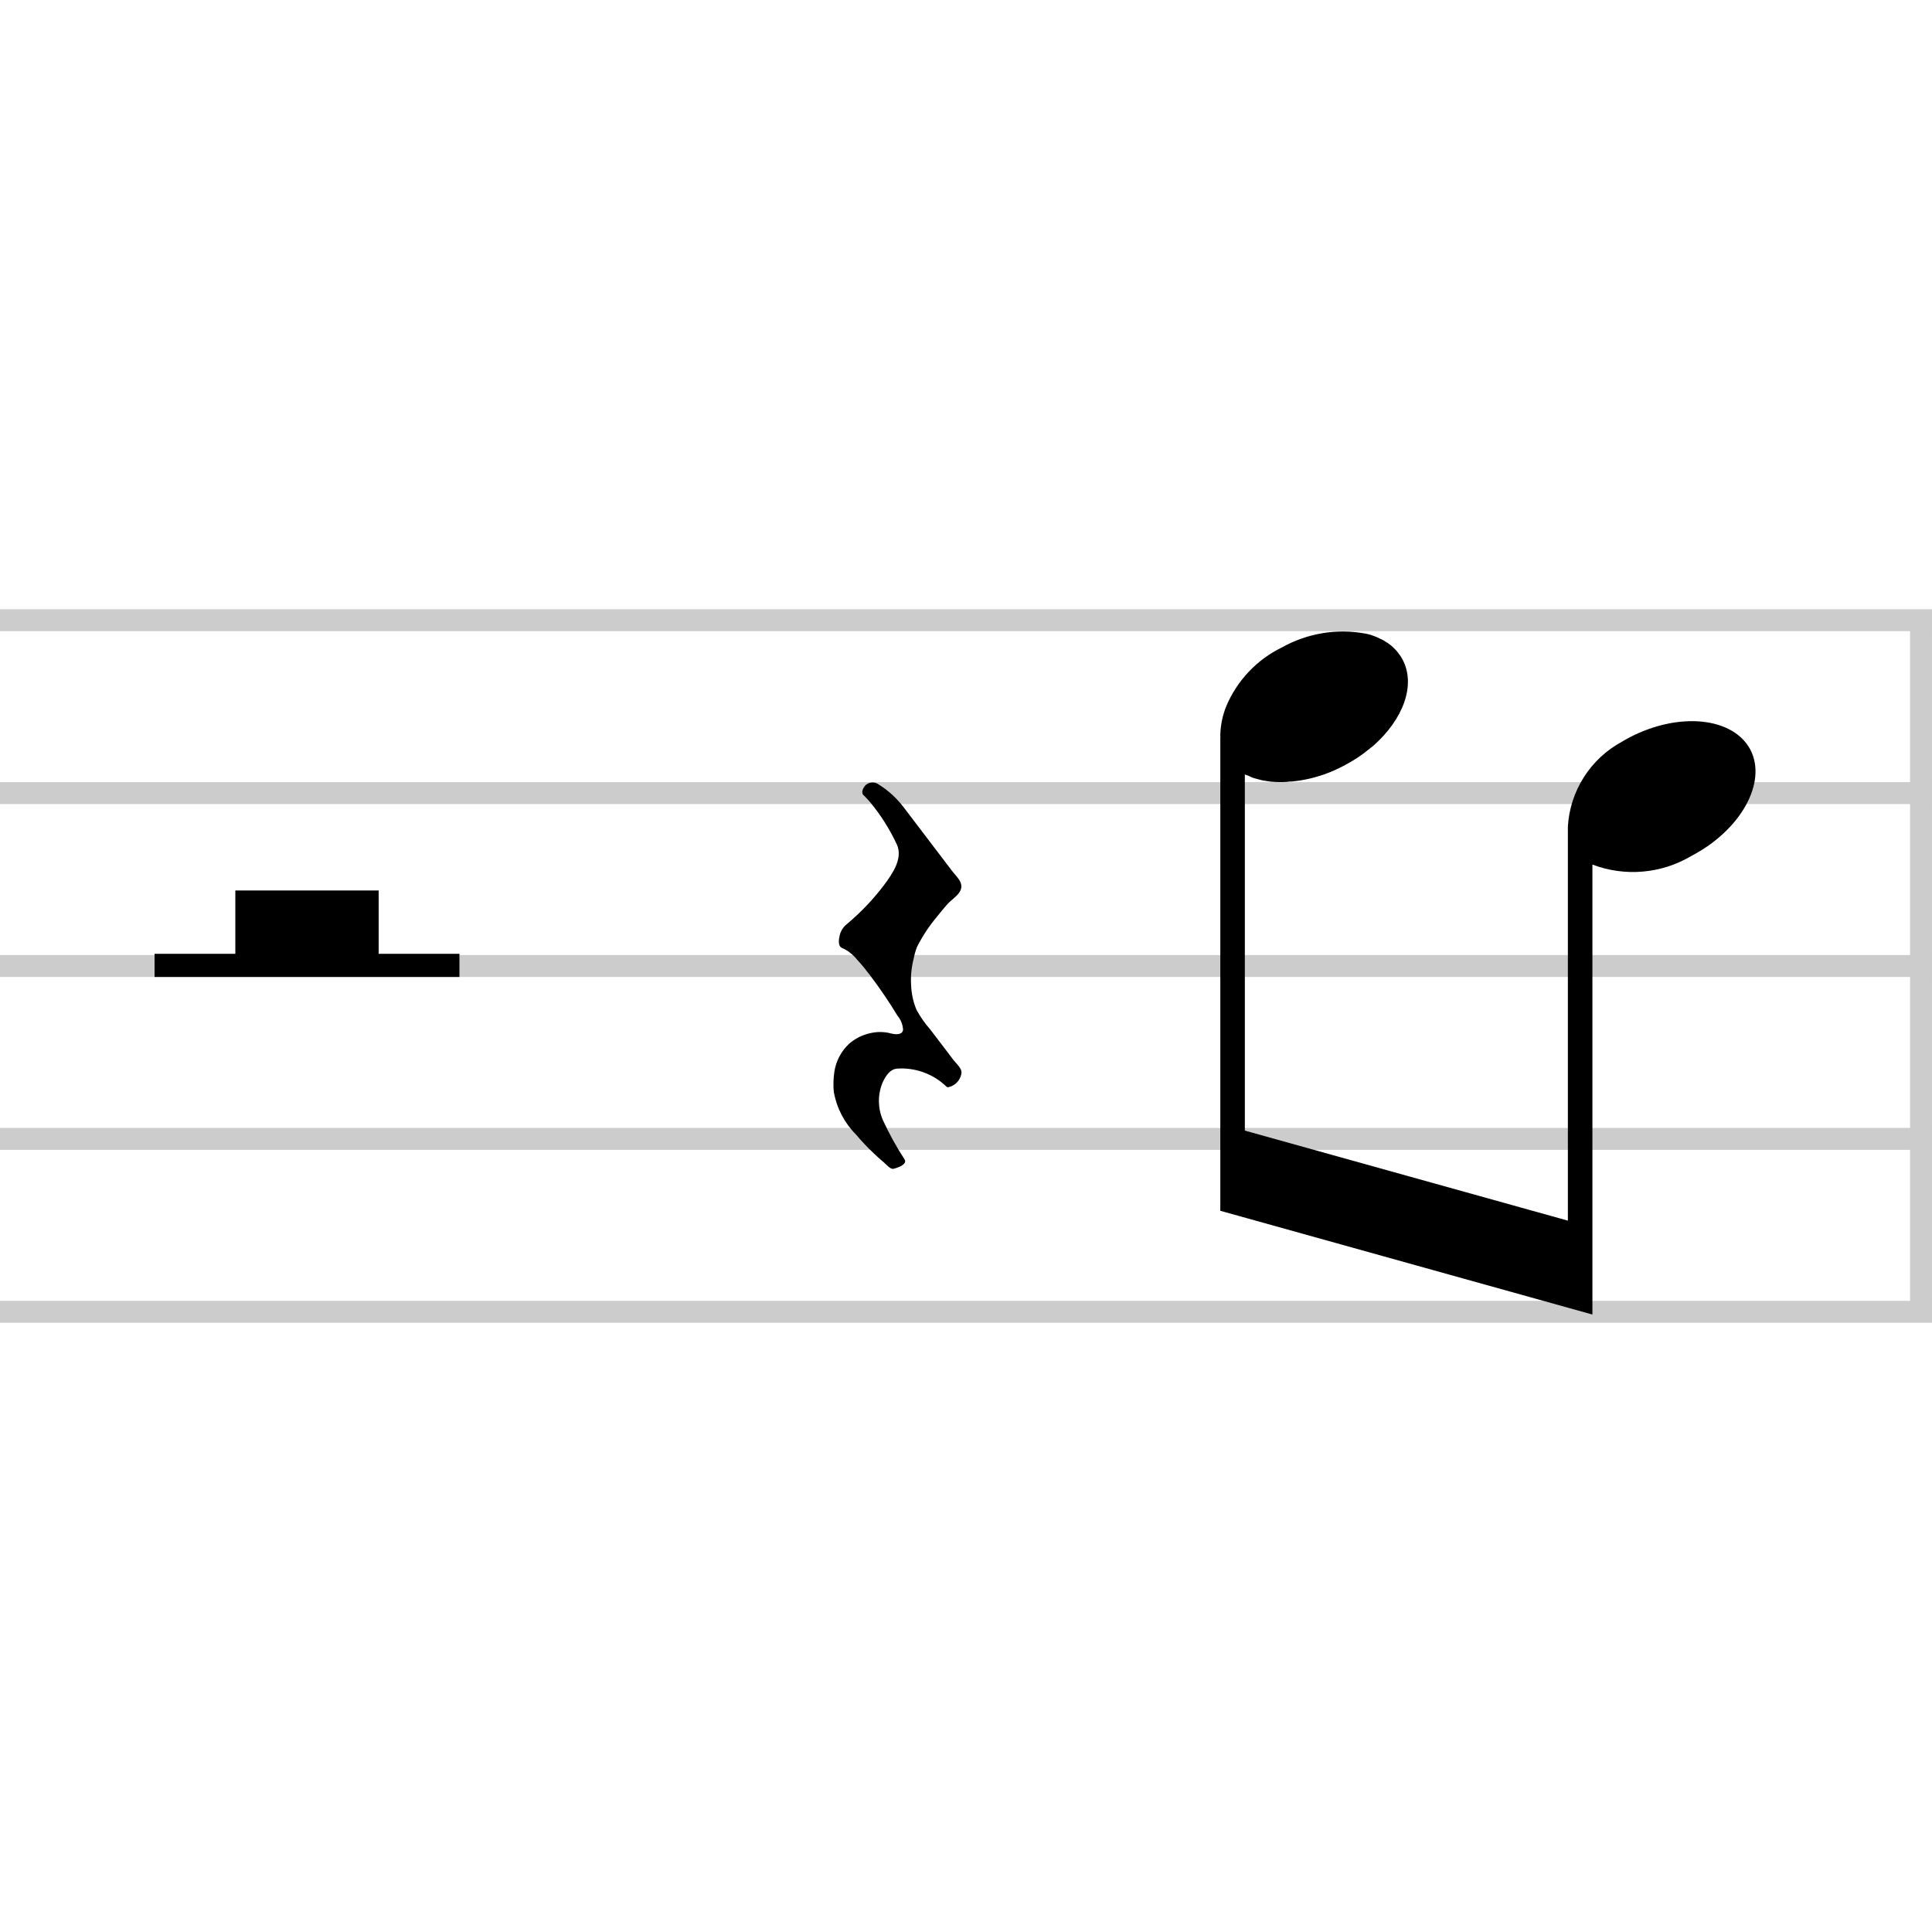
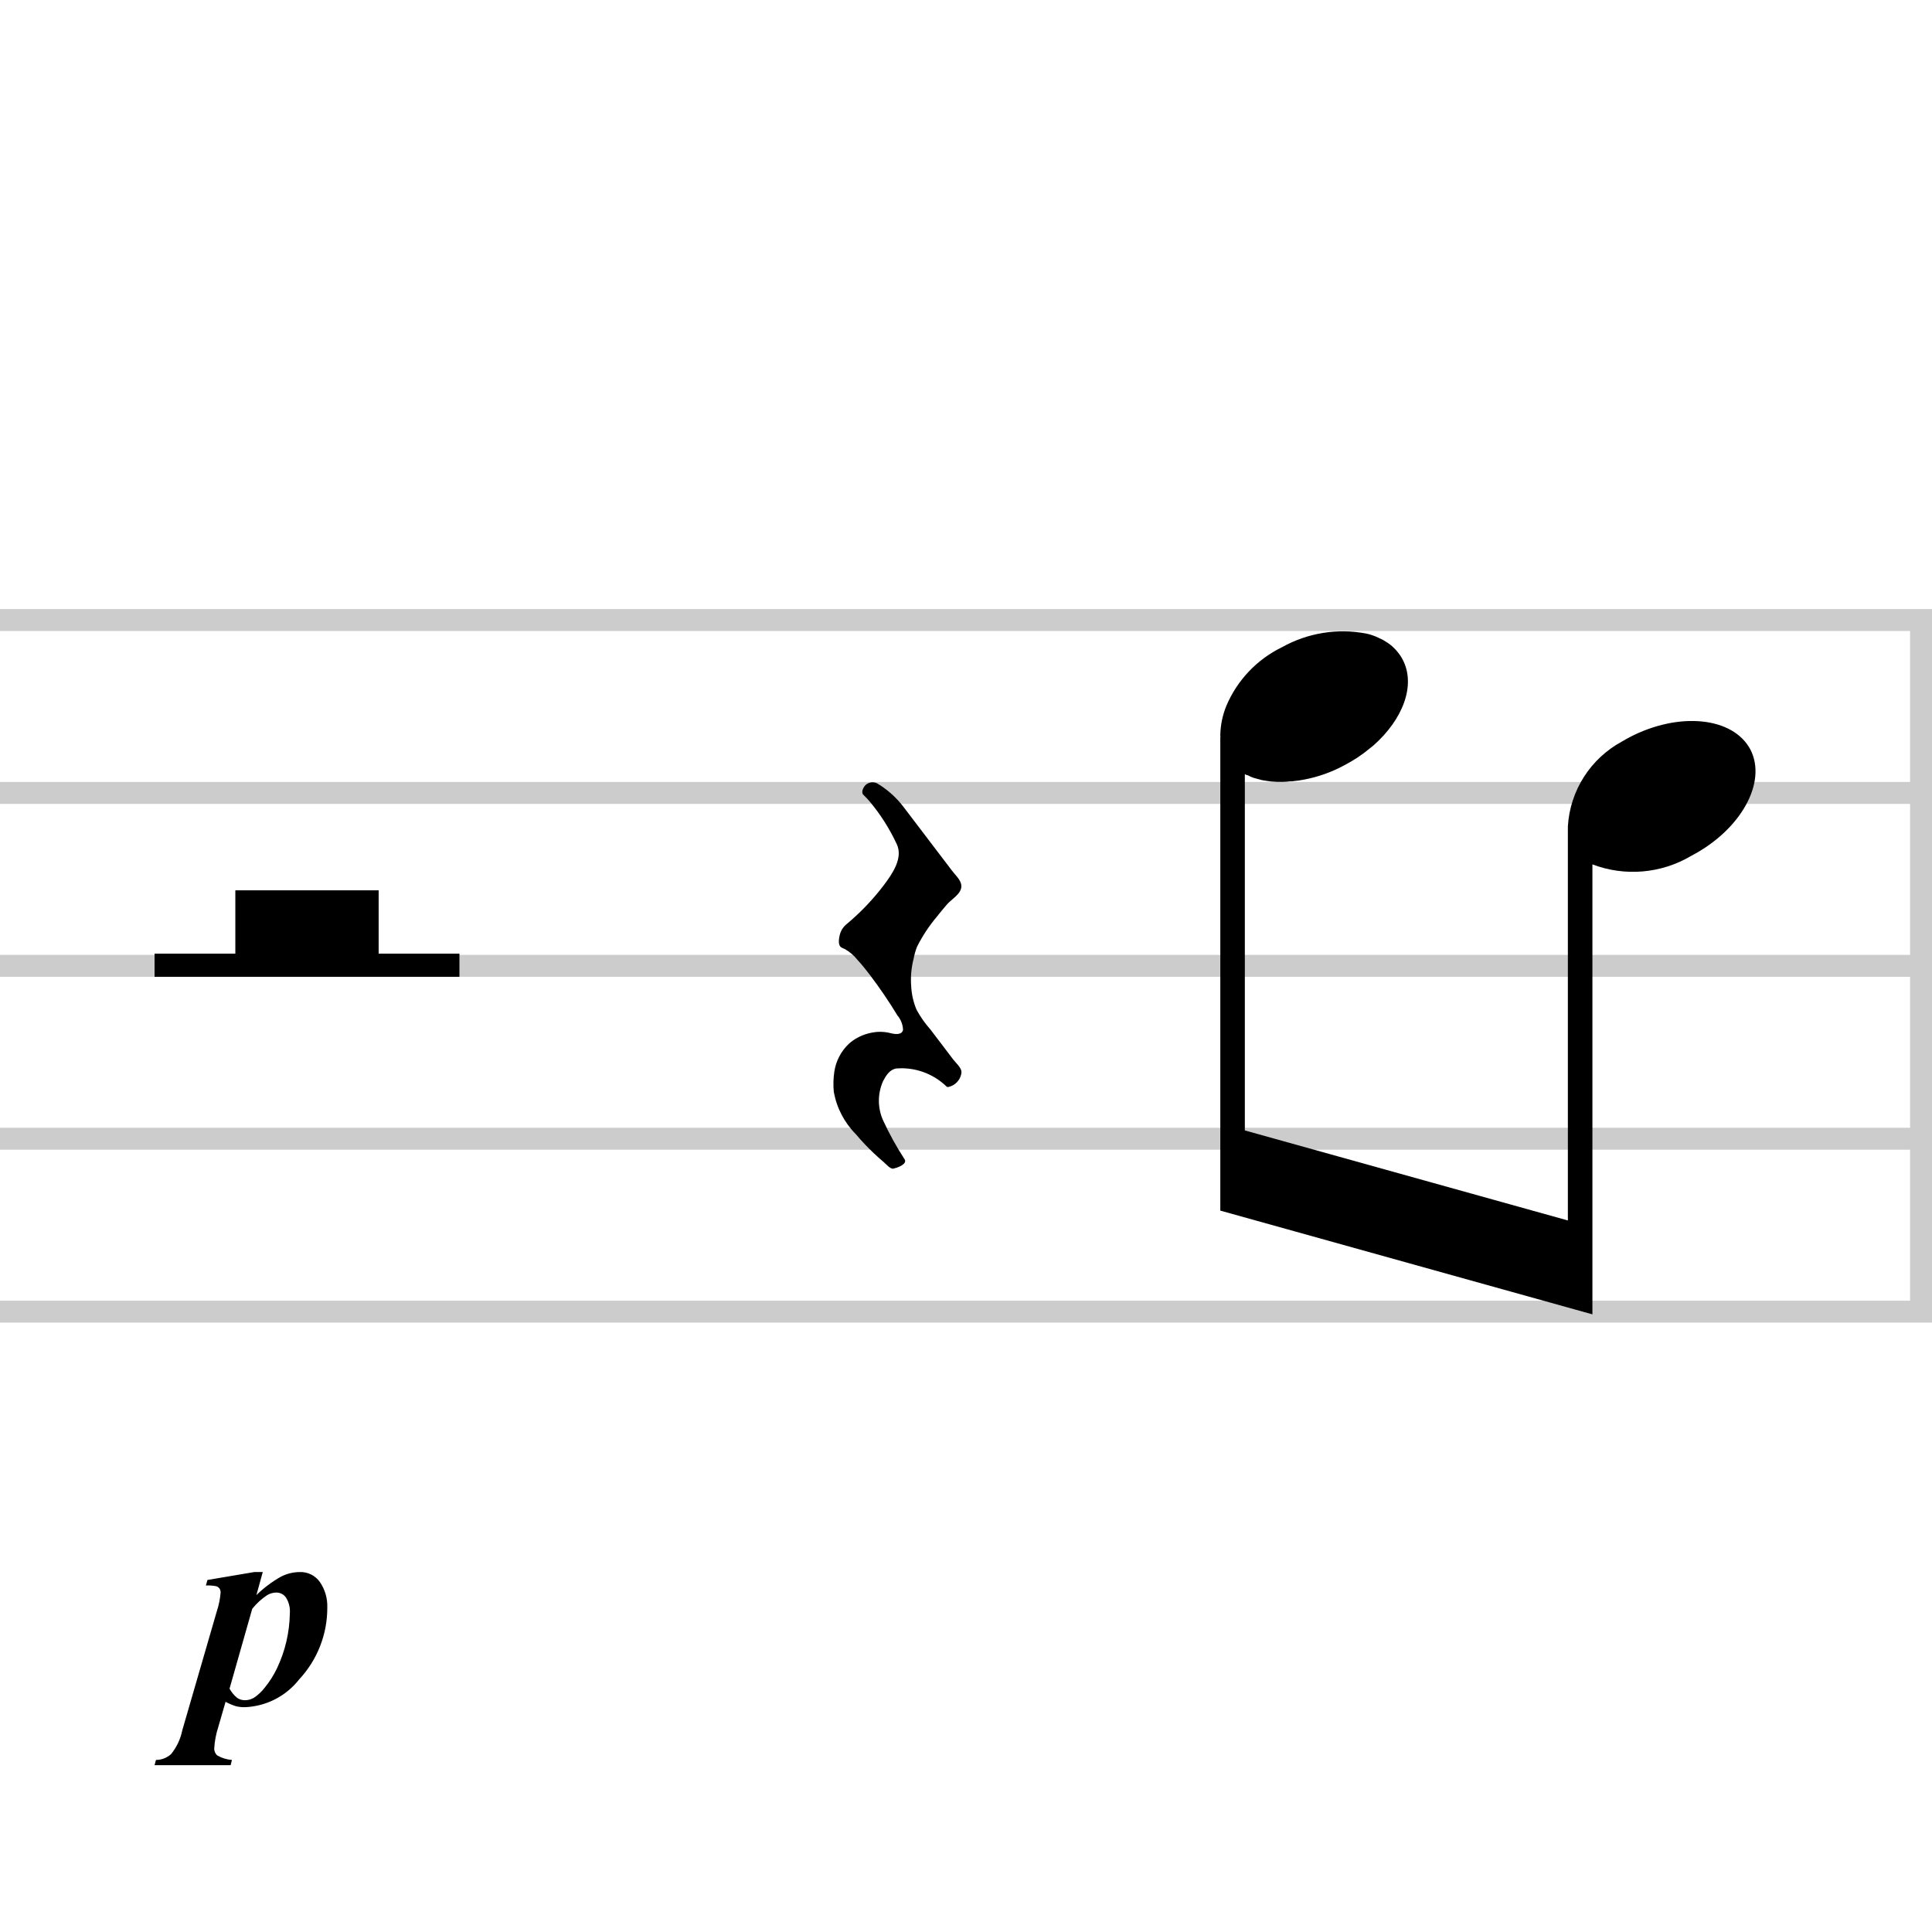
<svg xmlns="http://www.w3.org/2000/svg" viewBox="0 0 100 100">
  <g style="opacity:0.2">
-     <rect y="67.331" width="100" height="1.135" />
-     <rect y="58.382" width="100" height="1.135" />
-     <rect y="49.432" width="100" height="1.135" />
-     <rect y="40.483" width="100" height="1.135" />
-     <rect y="31.534" width="100" height="1.135" />
-     <rect x="81.534" y="49.432" width="35.798" height="1.135" transform="translate(49.43245 149.4324) rotate(-90)" />
+     <rect y="67.323" width="100" height="1.135" />
+     <rect y="58.373" width="100" height="1.135" />
+     <rect y="49.424" width="100" height="1.135" />
+     <rect y="40.474" width="100" height="1.135" />
+     <rect y="31.525" width="100" height="1.135" />
+     <rect x="81.534" y="49.424" width="35.798" height="1.135" transform="translate(49.44116 149.4237) rotate(-90)" />
  </g>
-   <path d="M45.535,40.639a4.834,4.834,0,0,1,1.233,1.139s2.471,3.247,2.502,3.289c.269.353.721.697.35,1.173-.175.224-.434.383-.623.603q-.259.3-.505.612a8.03,8.03,0,0,0-1.03,1.563,3.695,3.695,0,0,0-.175.621,4.373,4.373,0,0,0-.125,1.402,3.603,3.603,0,0,0,.277,1.229A5.487,5.487,0,0,0,48.15,53.285c.225.299.455.596.681.894l.501.661c.123.162.404.412.432.618a.429.429,0,0,1-.01.148.861.861,0,0,1-.653.663.136.136,0,0,1-.066.003.147.147,0,0,1-.054-.035,3.342,3.342,0,0,0-2.592-.922c-.341.057-.535.372-.682.658a2.487,2.487,0,0,0,.005,2.033,15.834,15.834,0,0,0,1.111,2.009.187.187,0,0,1,.028.067c.03.231-.454.383-.61.416-.156.033-.379-.236-.491-.331q-.264-.224-.515-.461a11.631,11.631,0,0,1-.93-.984,4.162,4.162,0,0,1-1.147-2.196,4.329,4.329,0,0,1,.027-1.042,2.491,2.491,0,0,1,.762-1.456,2.431,2.431,0,0,1,.946-.513,2.631,2.631,0,0,1,.534-.095,2.215,2.215,0,0,1,.72.078c.201.047.548.082.595-.186a1.22,1.22,0,0,0-.288-.739A24.373,24.373,0,0,0,45.022,50.467c-.201-.264-.408-.525-.634-.768a2.227,2.227,0,0,0-.667-.571,1.314,1.314,0,0,1-.174-.081c-.194-.124-.122-.475-.077-.664a1.043,1.043,0,0,1,.366-.554,12.309,12.309,0,0,0,1.925-2.023c.417-.561.999-1.379.654-2.108a10.098,10.098,0,0,0-1.374-2.173c-.111-.131-.228-.257-.352-.376-.136-.131-.006-.386.11-.506a.536.536,0,0,1,.69-.032Z" />
-   <path d="M87.533,44.31a5.909,5.909,0,0,1-5.11.44V68.04l-19.26-5.37V38.15h.01a.486.486,0,0,1-.01-.12,4.221,4.221,0,0,1,.31-1.48,5.953,5.953,0,0,1,2.88-3.04,6.449,6.449,0,0,1,4.35-.71,2.168,2.168,0,0,1,.3.08,2.516,2.516,0,0,1,.41.17,1.741,1.741,0,0,1,.33.18,2.038,2.038,0,0,1,.4.31,2.097,2.097,0,0,1,.24.27,1.983,1.983,0,0,1,.22.34c.69,1.32.02,3.09-1.52,4.45-.15.12-.31.25-.48.38-.11.08-.22.16-.34.24q-.345.225-.72.42a7.135,7.135,0,0,1-2.04.72c-.19.04-.37.06-.55.08a.42.42,0,0,1-.16.01,3.373,3.373,0,0,1-.44.03,4.959,4.959,0,0,1-.55-.02c-.01-.01-.01-.01-.02,0-.16-.02-.3-.05-.45-.07-.14-.04-.28-.07-.41-.11h-.01a2.063,2.063,0,0,1-.34-.15v.01a.84.84,0,0,1-.14-.06V58.52l16.72,4.66V42.77a5.357,5.357,0,0,1,2.8-4.38c.13-.08.26-.15.39-.22,2.57-1.34,5.37-1.05,6.26.64C91.473,40.51,90.103,42.97,87.533,44.31Z" />
-   <polygon points="19.599 49.369 19.599 46.091 12.181 46.091 12.181 49.369 8 49.369 8 50.568 23.78 50.568 23.78 49.369 19.599 49.369" />
+   <path d="M45.535,40.63a4.833,4.833,0,0,1,1.233,1.139s2.471,3.247,2.502,3.289c.269.353.721.697.35,1.173-.175.224-.434.383-.623.603q-.259.3-.505.612a8.03,8.03,0,0,0-1.03,1.563,3.695,3.695,0,0,0-.175.621,4.373,4.373,0,0,0-.125,1.402,3.603,3.603,0,0,0,.277,1.229,5.487,5.487,0,0,0,.71,1.014c.225.299.455.596.681.894l.501.661c.123.162.404.412.432.618a.429.429,0,0,1-.01.148.861.861,0,0,1-.653.663.136.136,0,0,1-.066.003.148.148,0,0,1-.054-.035,3.342,3.342,0,0,0-2.592-.922c-.341.057-.535.372-.682.658a2.487,2.487,0,0,0,.005,2.033,15.834,15.834,0,0,0,1.111,2.009.187.187,0,0,1,.028.067c.03.231-.454.383-.61.416-.156.033-.379-.236-.491-.331q-.264-.224-.515-.461a11.631,11.631,0,0,1-.93-.984,4.162,4.162,0,0,1-1.147-2.196,4.329,4.329,0,0,1,.027-1.042,2.491,2.491,0,0,1,.762-1.456,2.431,2.431,0,0,1,.946-.513,2.632,2.632,0,0,1,.534-.095,2.215,2.215,0,0,1,.72.078c.201.047.548.082.595-.186a1.221,1.221,0,0,0-.288-.739A24.373,24.373,0,0,0,45.022,50.458c-.201-.264-.408-.525-.634-.768a2.227,2.227,0,0,0-.667-.571,1.314,1.314,0,0,1-.174-.081c-.194-.124-.122-.475-.077-.664a1.043,1.043,0,0,1,.366-.554,12.31,12.31,0,0,0,1.925-2.023c.417-.561.999-1.379.654-2.108a10.098,10.098,0,0,0-1.374-2.173c-.111-.131-.228-.257-.352-.376-.136-.131-.006-.386.11-.506a.536.536,0,0,1,.69-.032Z" />
+   <path d="M87.533,44.301a5.909,5.909,0,0,1-5.11.44v23.29l-19.26-5.37v-24.52h.01a.486.486,0,0,1-.01-.12,4.221,4.221,0,0,1,.31-1.48,5.954,5.954,0,0,1,2.88-3.04,6.449,6.449,0,0,1,4.35-.71,2.167,2.167,0,0,1,.3.08,2.515,2.515,0,0,1,.41.17,1.742,1.742,0,0,1,.33.18,2.038,2.038,0,0,1,.4.31,2.097,2.097,0,0,1,.24.27,1.983,1.983,0,0,1,.22.34c.69,1.32.02,3.09-1.52,4.45-.15.12-.31.25-.48.38-.11.08-.22.16-.34.24q-.345.225-.72.42a7.135,7.135,0,0,1-2.04.72c-.19.04-.37.06-.55.08a.42.42,0,0,1-.16.01,3.373,3.373,0,0,1-.44.03,4.959,4.959,0,0,1-.55-.02c-.01-.01-.01-.01-.02,0-.16-.02-.3-.05-.45-.07-.14-.04-.28-.07-.41-.11h-.01a2.064,2.064,0,0,1-.34-.15v.01a.84.84,0,0,1-.14-.06v18.44l16.72,4.66v-20.41a5.357,5.357,0,0,1,2.8-4.38c.13-.08.26-.15.39-.22,2.57-1.34,5.37-1.05,6.26.64C91.473,40.501,90.103,42.961,87.533,44.301Z" />
+   <polygon points="19.599 49.36 19.599 46.083 12.181 46.083 12.181 49.36 8 49.36 8 50.559 23.78 50.559 23.78 49.36 19.599 49.36" />
+   <path d="M10.738,81.779l2.424-.41h.439l-.33,1.193a6.119,6.119,0,0,1,1.26-.948,2.157,2.157,0,0,1,.974-.245,1.222,1.222,0,0,1,1.062.53,2.205,2.205,0,0,1,.374,1.3,5.424,5.424,0,0,1-1.458,3.729,3.756,3.756,0,0,1-2.812,1.436,1.843,1.843,0,0,1-.461-.051,3.108,3.108,0,0,1-.535-.228l-.381,1.318a4.363,4.363,0,0,0-.205,1.091.458.458,0,0,0,.161.37,1.793,1.793,0,0,0,.754.231l-.066.271H7.999l.073-.271a1.172,1.172,0,0,0,.78-.301,2.823,2.823,0,0,0,.582-1.23l1.787-6.16a4.143,4.143,0,0,0,.198-.974.359.359,0,0,0-.059-.209.324.324,0,0,0-.176-.12,2.272,2.272,0,0,0-.527-.037Zm1.143,5.625a1.618,1.618,0,0,0,.396.479.709.709,0,0,0,.41.12.906.906,0,0,0,.458-.128,2.36,2.36,0,0,0,.553-.517,4.95,4.95,0,0,0,.634-.996,6.852,6.852,0,0,0,.67-2.855,1.336,1.336,0,0,0-.201-.82.603.603,0,0,0-.487-.257.947.947,0,0,0-.483.132,3.329,3.329,0,0,0-.776.711Z" />
</svg>
